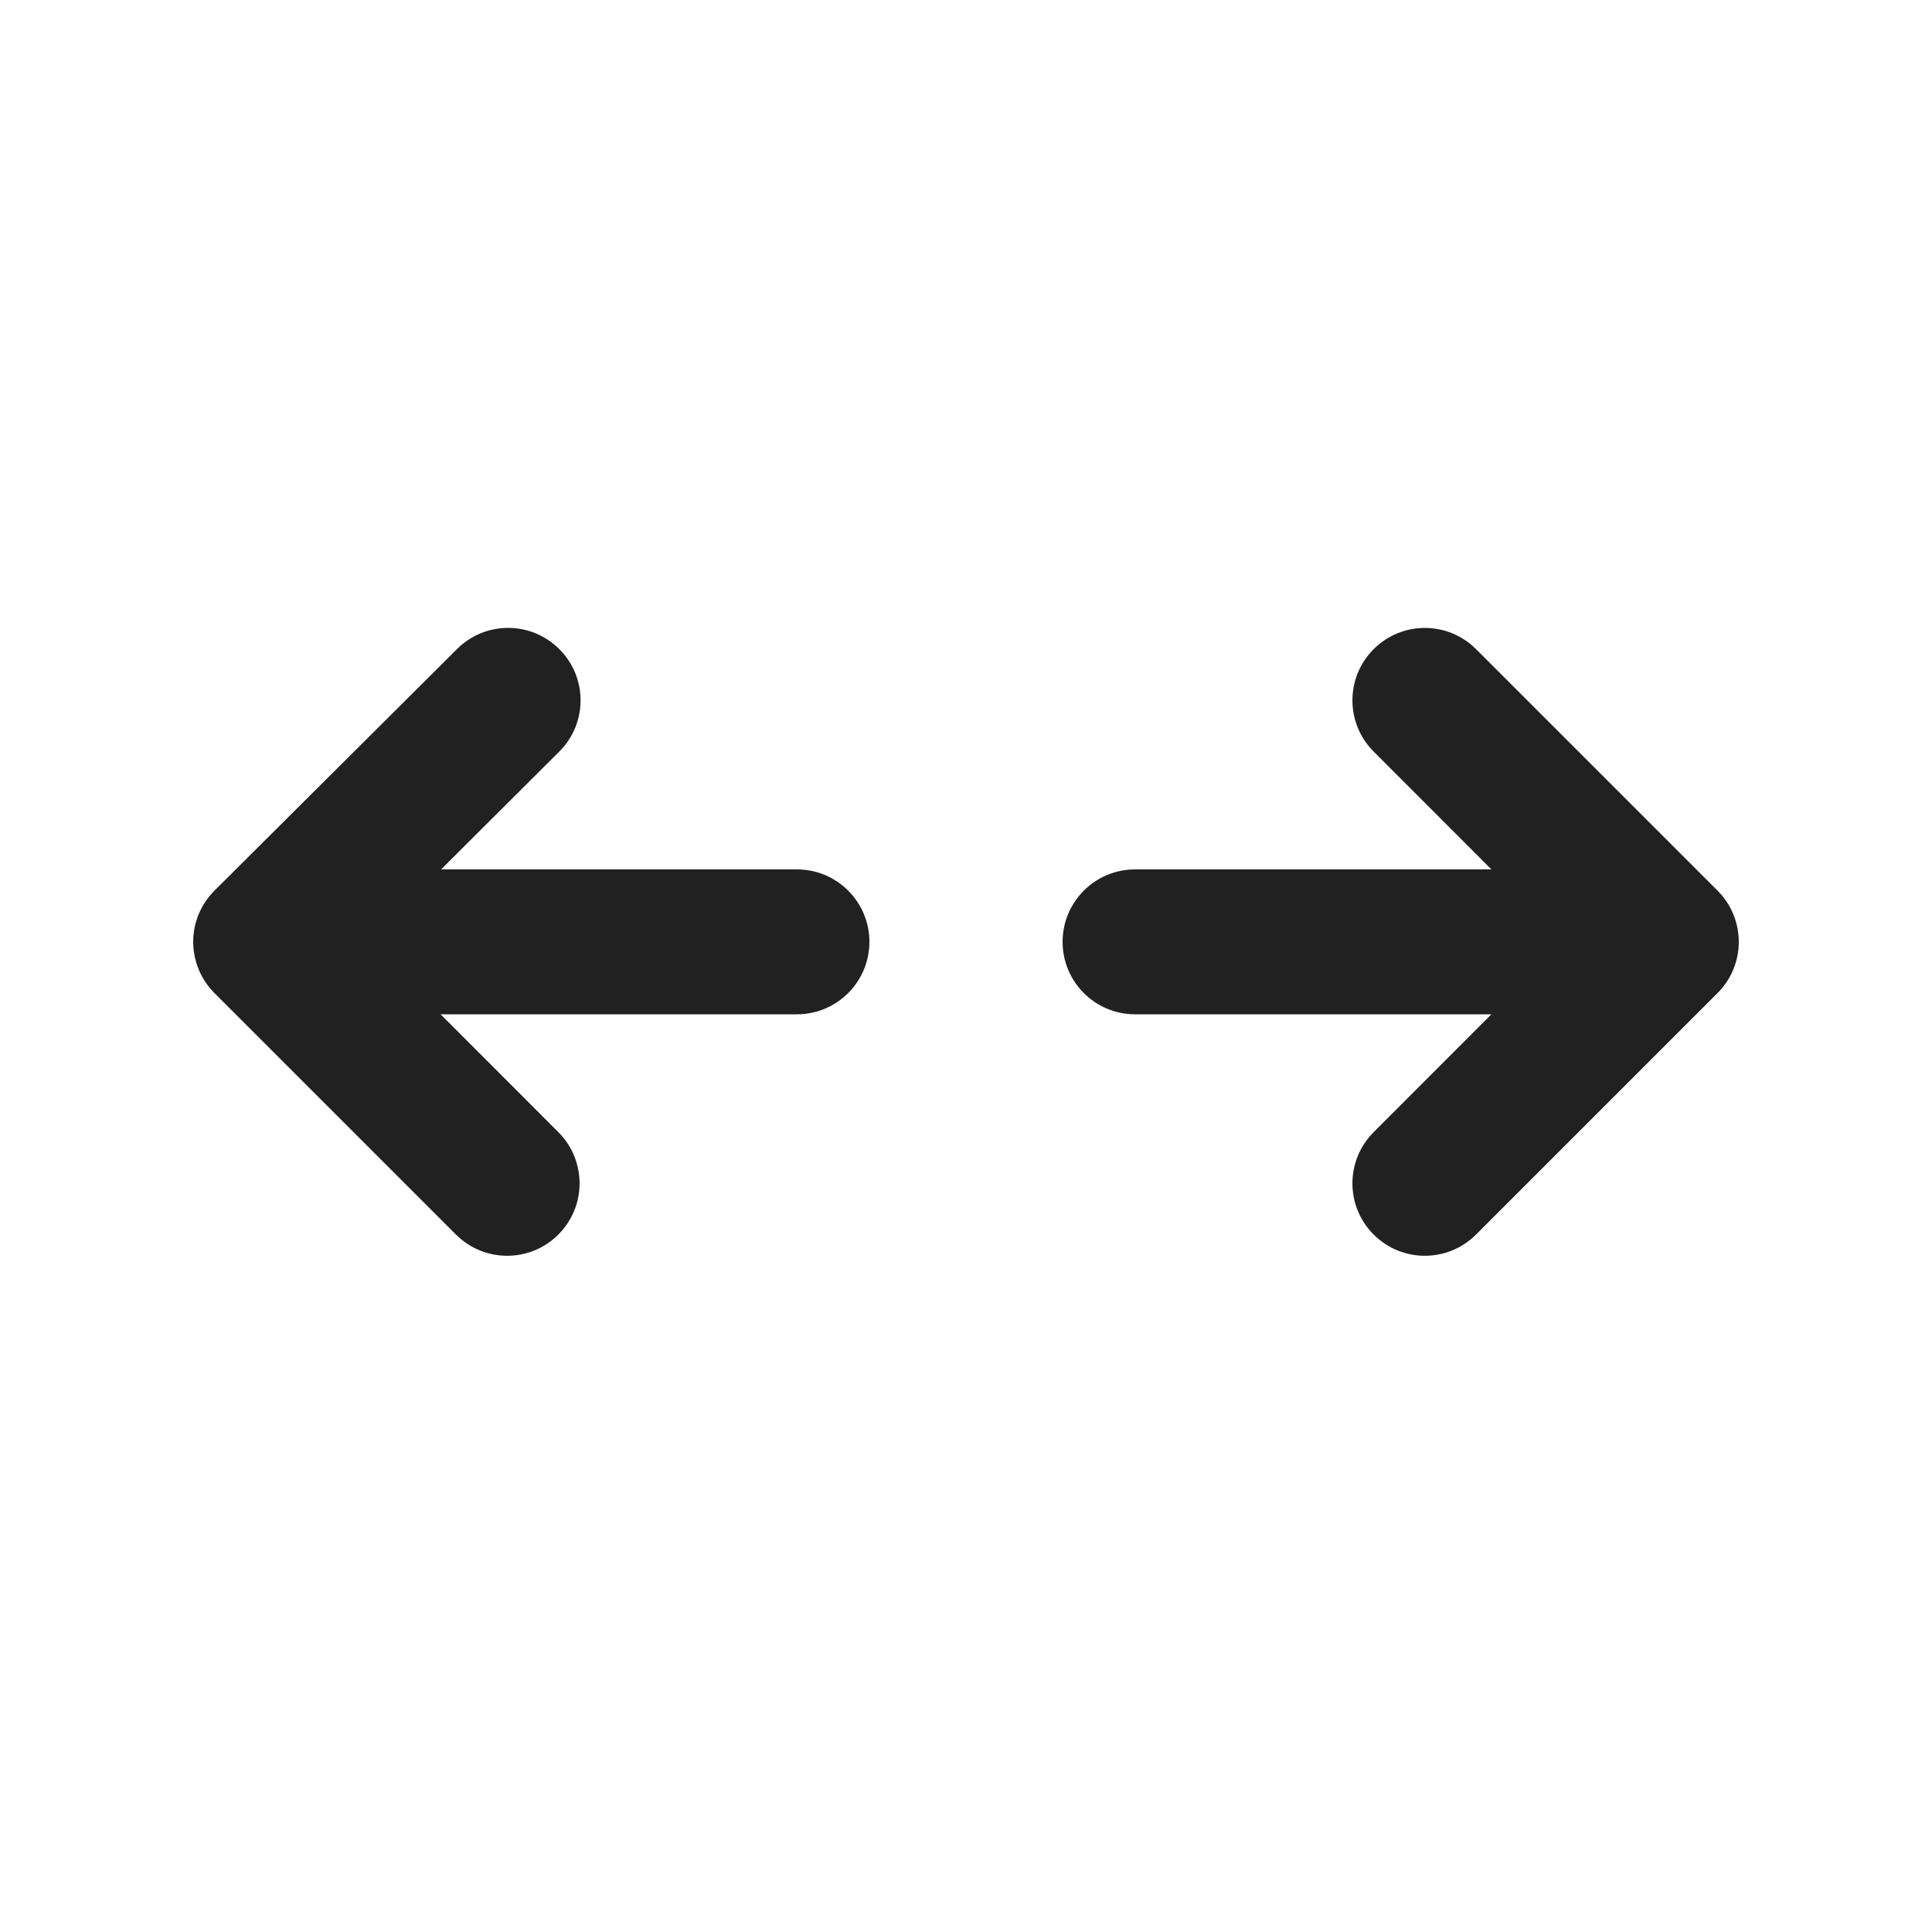
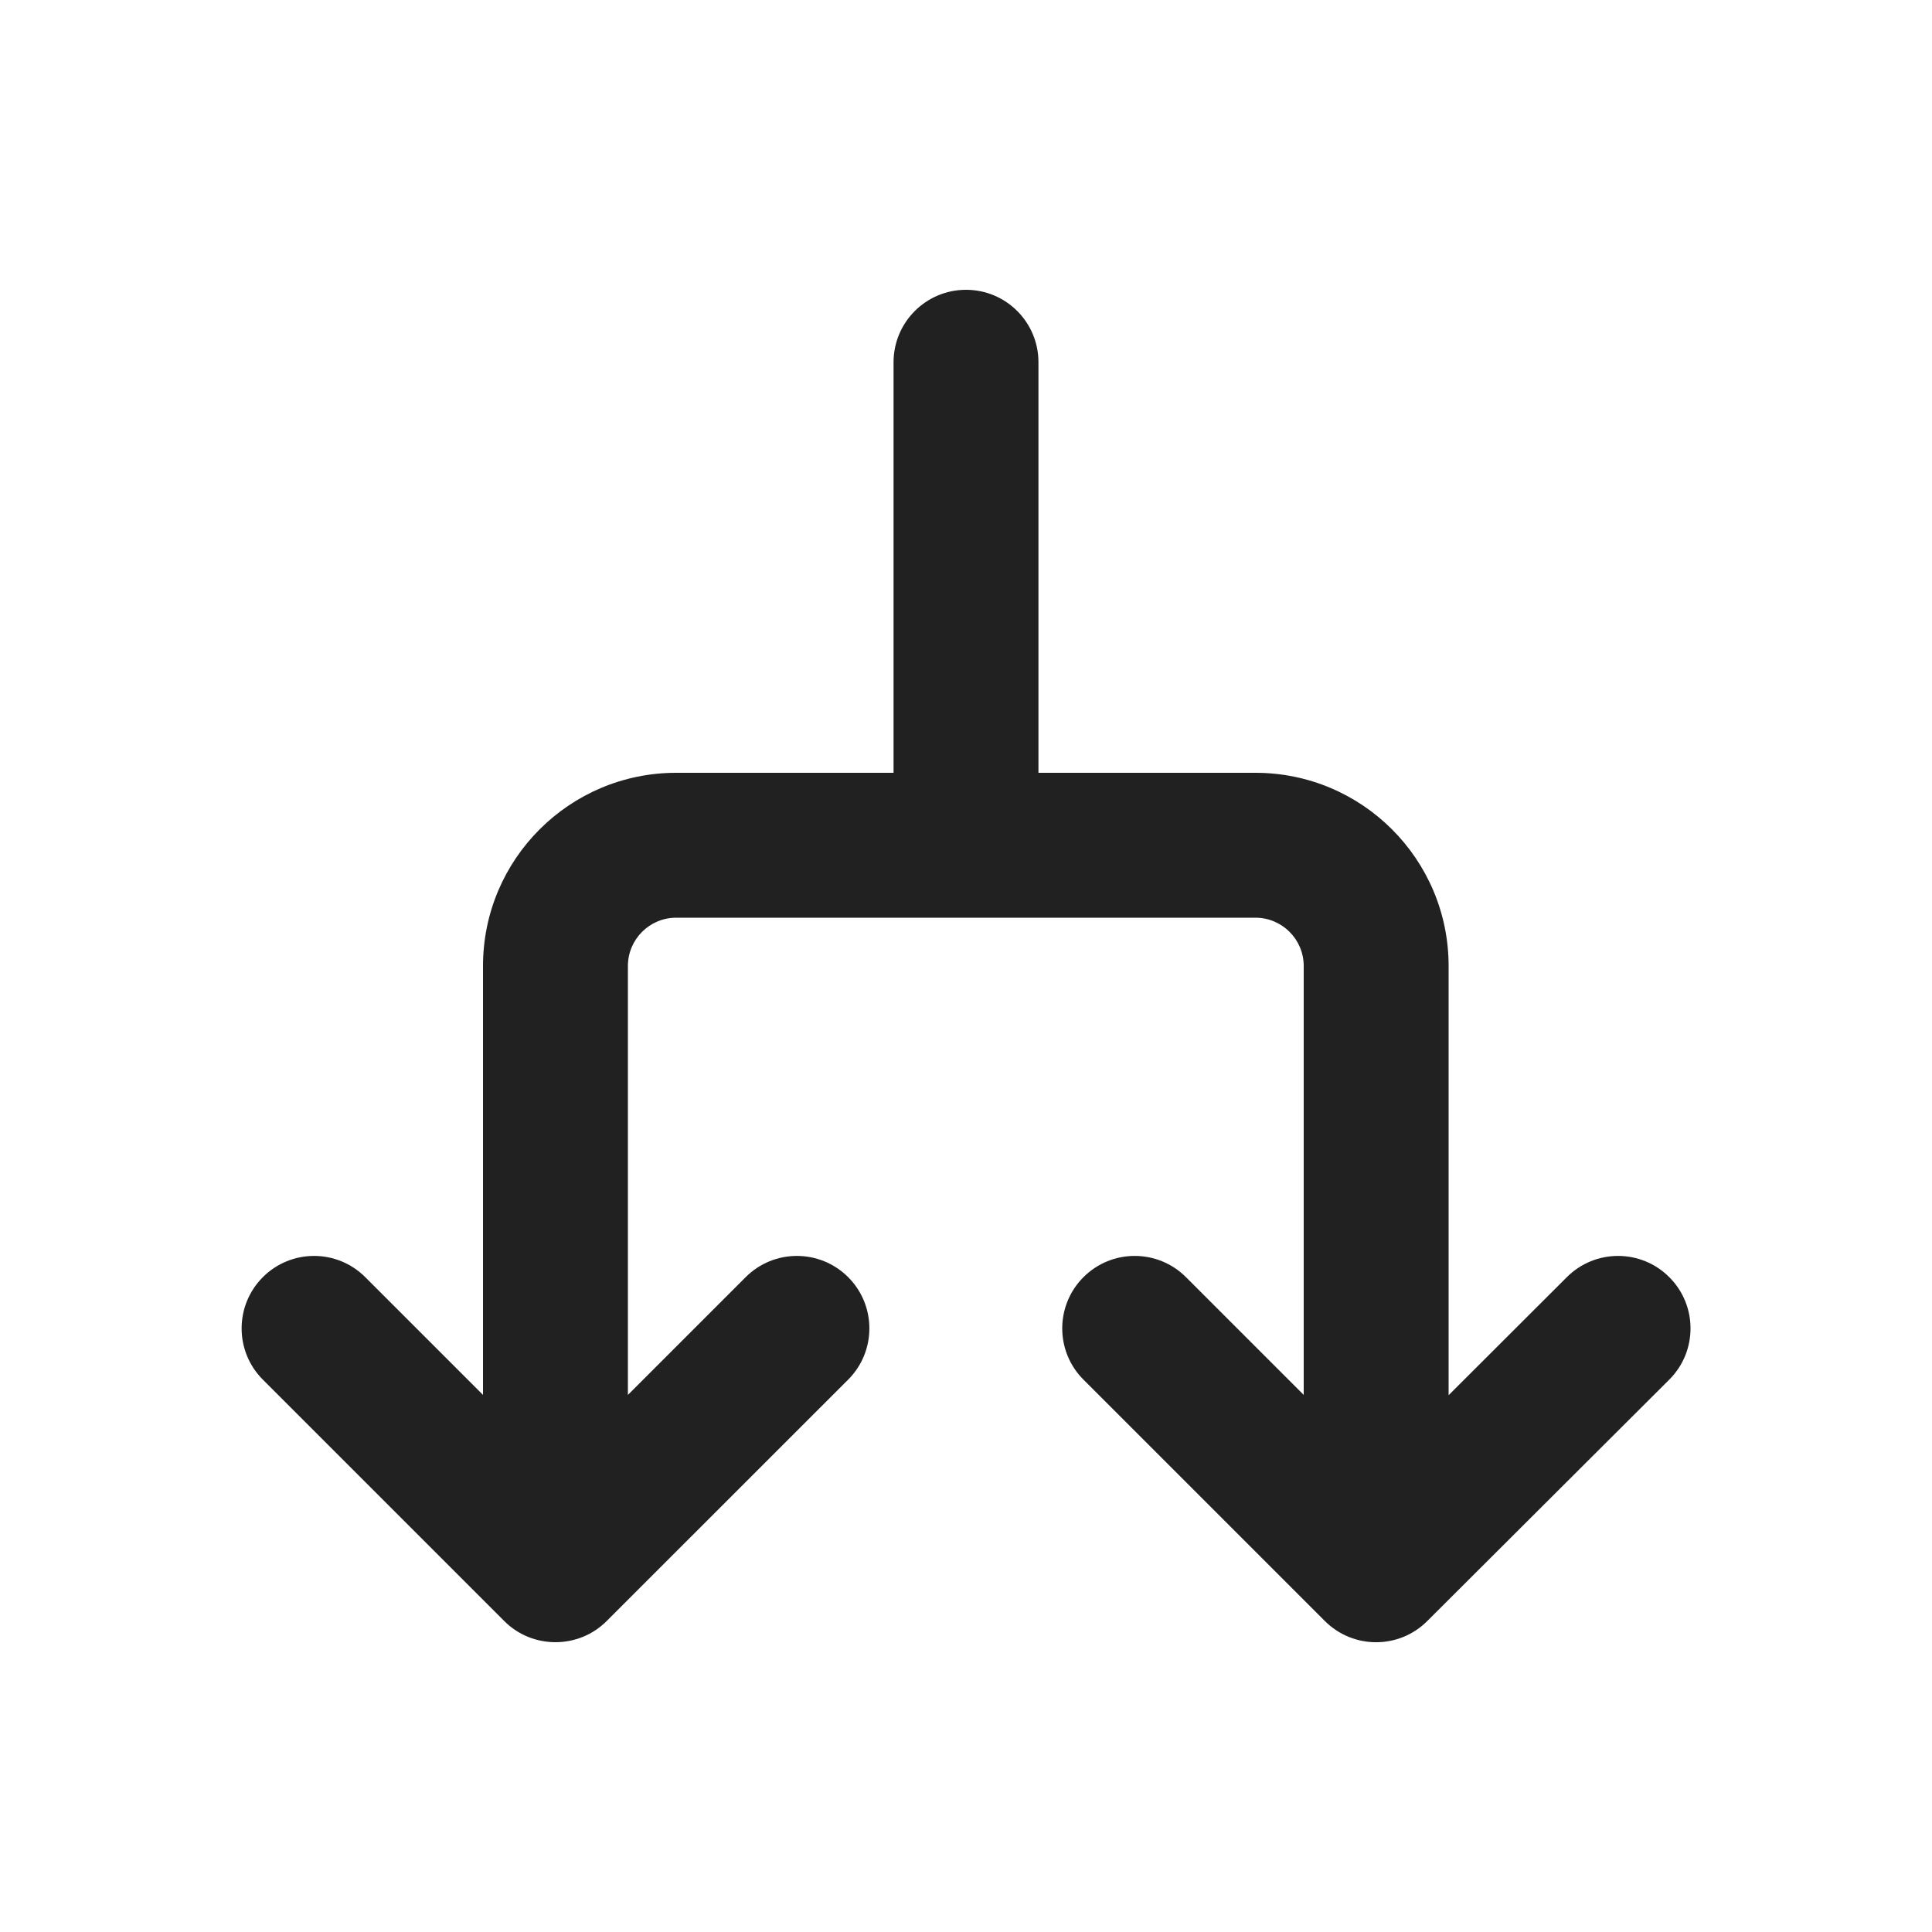
<svg xmlns="http://www.w3.org/2000/svg" width="20" height="20" viewBox="0 0 20 20" fill="none">
-   <path d="M5.791 6.721C6.084 7.014 6.083 7.489 5.789 7.781L4.566 9H8.25C8.664 9 9 9.336 9 9.75C9 10.164 8.664 10.5 8.25 10.5H4.561L5.78 11.72C6.073 12.013 6.073 12.487 5.78 12.78C5.487 13.073 5.013 13.073 4.72 12.78L2.22 10.28C2.079 10.139 2 9.948 2 9.749C2 9.55 2.08 9.359 2.221 9.219L4.731 6.719C5.024 6.426 5.499 6.427 5.791 6.721ZM14.22 6.72C14.513 6.427 14.987 6.427 15.28 6.72L17.78 9.22C18.073 9.513 18.073 9.987 17.78 10.28L15.28 12.78C14.987 13.073 14.513 13.073 14.22 12.78C13.927 12.487 13.927 12.013 14.22 11.72L15.439 10.5H11.75C11.336 10.5 11 10.164 11 9.75C11 9.336 11.336 9 11.75 9H15.439L14.22 7.78C13.927 7.487 13.927 7.013 14.22 6.72Z" fill="#212121" />
+   <path d="M10 3C10.415 3 10.75 3.336 10.75 3.75V8H12.996C14.1 8 14.996 8.895 14.996 10V14.443L16.221 13.22C16.514 12.928 16.989 12.928 17.281 13.222C17.574 13.515 17.573 13.99 17.28 14.282L14.775 16.781C14.482 17.074 14.008 17.073 13.715 16.781L11.216 14.282C10.923 13.989 10.923 13.514 11.216 13.221C11.509 12.928 11.984 12.928 12.277 13.221L13.496 14.44V10C13.496 9.724 13.272 9.5 12.996 9.5H7C6.724 9.5 6.5 9.724 6.5 10V14.44L7.719 13.221C8.012 12.928 8.487 12.928 8.78 13.221C9.073 13.514 9.073 13.989 8.78 14.282L6.28 16.781C6.14 16.922 5.949 17 5.75 17C5.551 17 5.36 16.922 5.22 16.781L2.721 14.282C2.428 13.989 2.428 13.514 2.721 13.221C3.014 12.928 3.488 12.928 3.781 13.221L5 14.44V10C5 8.895 5.896 8 7 8H9.25V3.75C9.25 3.336 9.586 3 10 3Z" fill="#212121" />
</svg>
